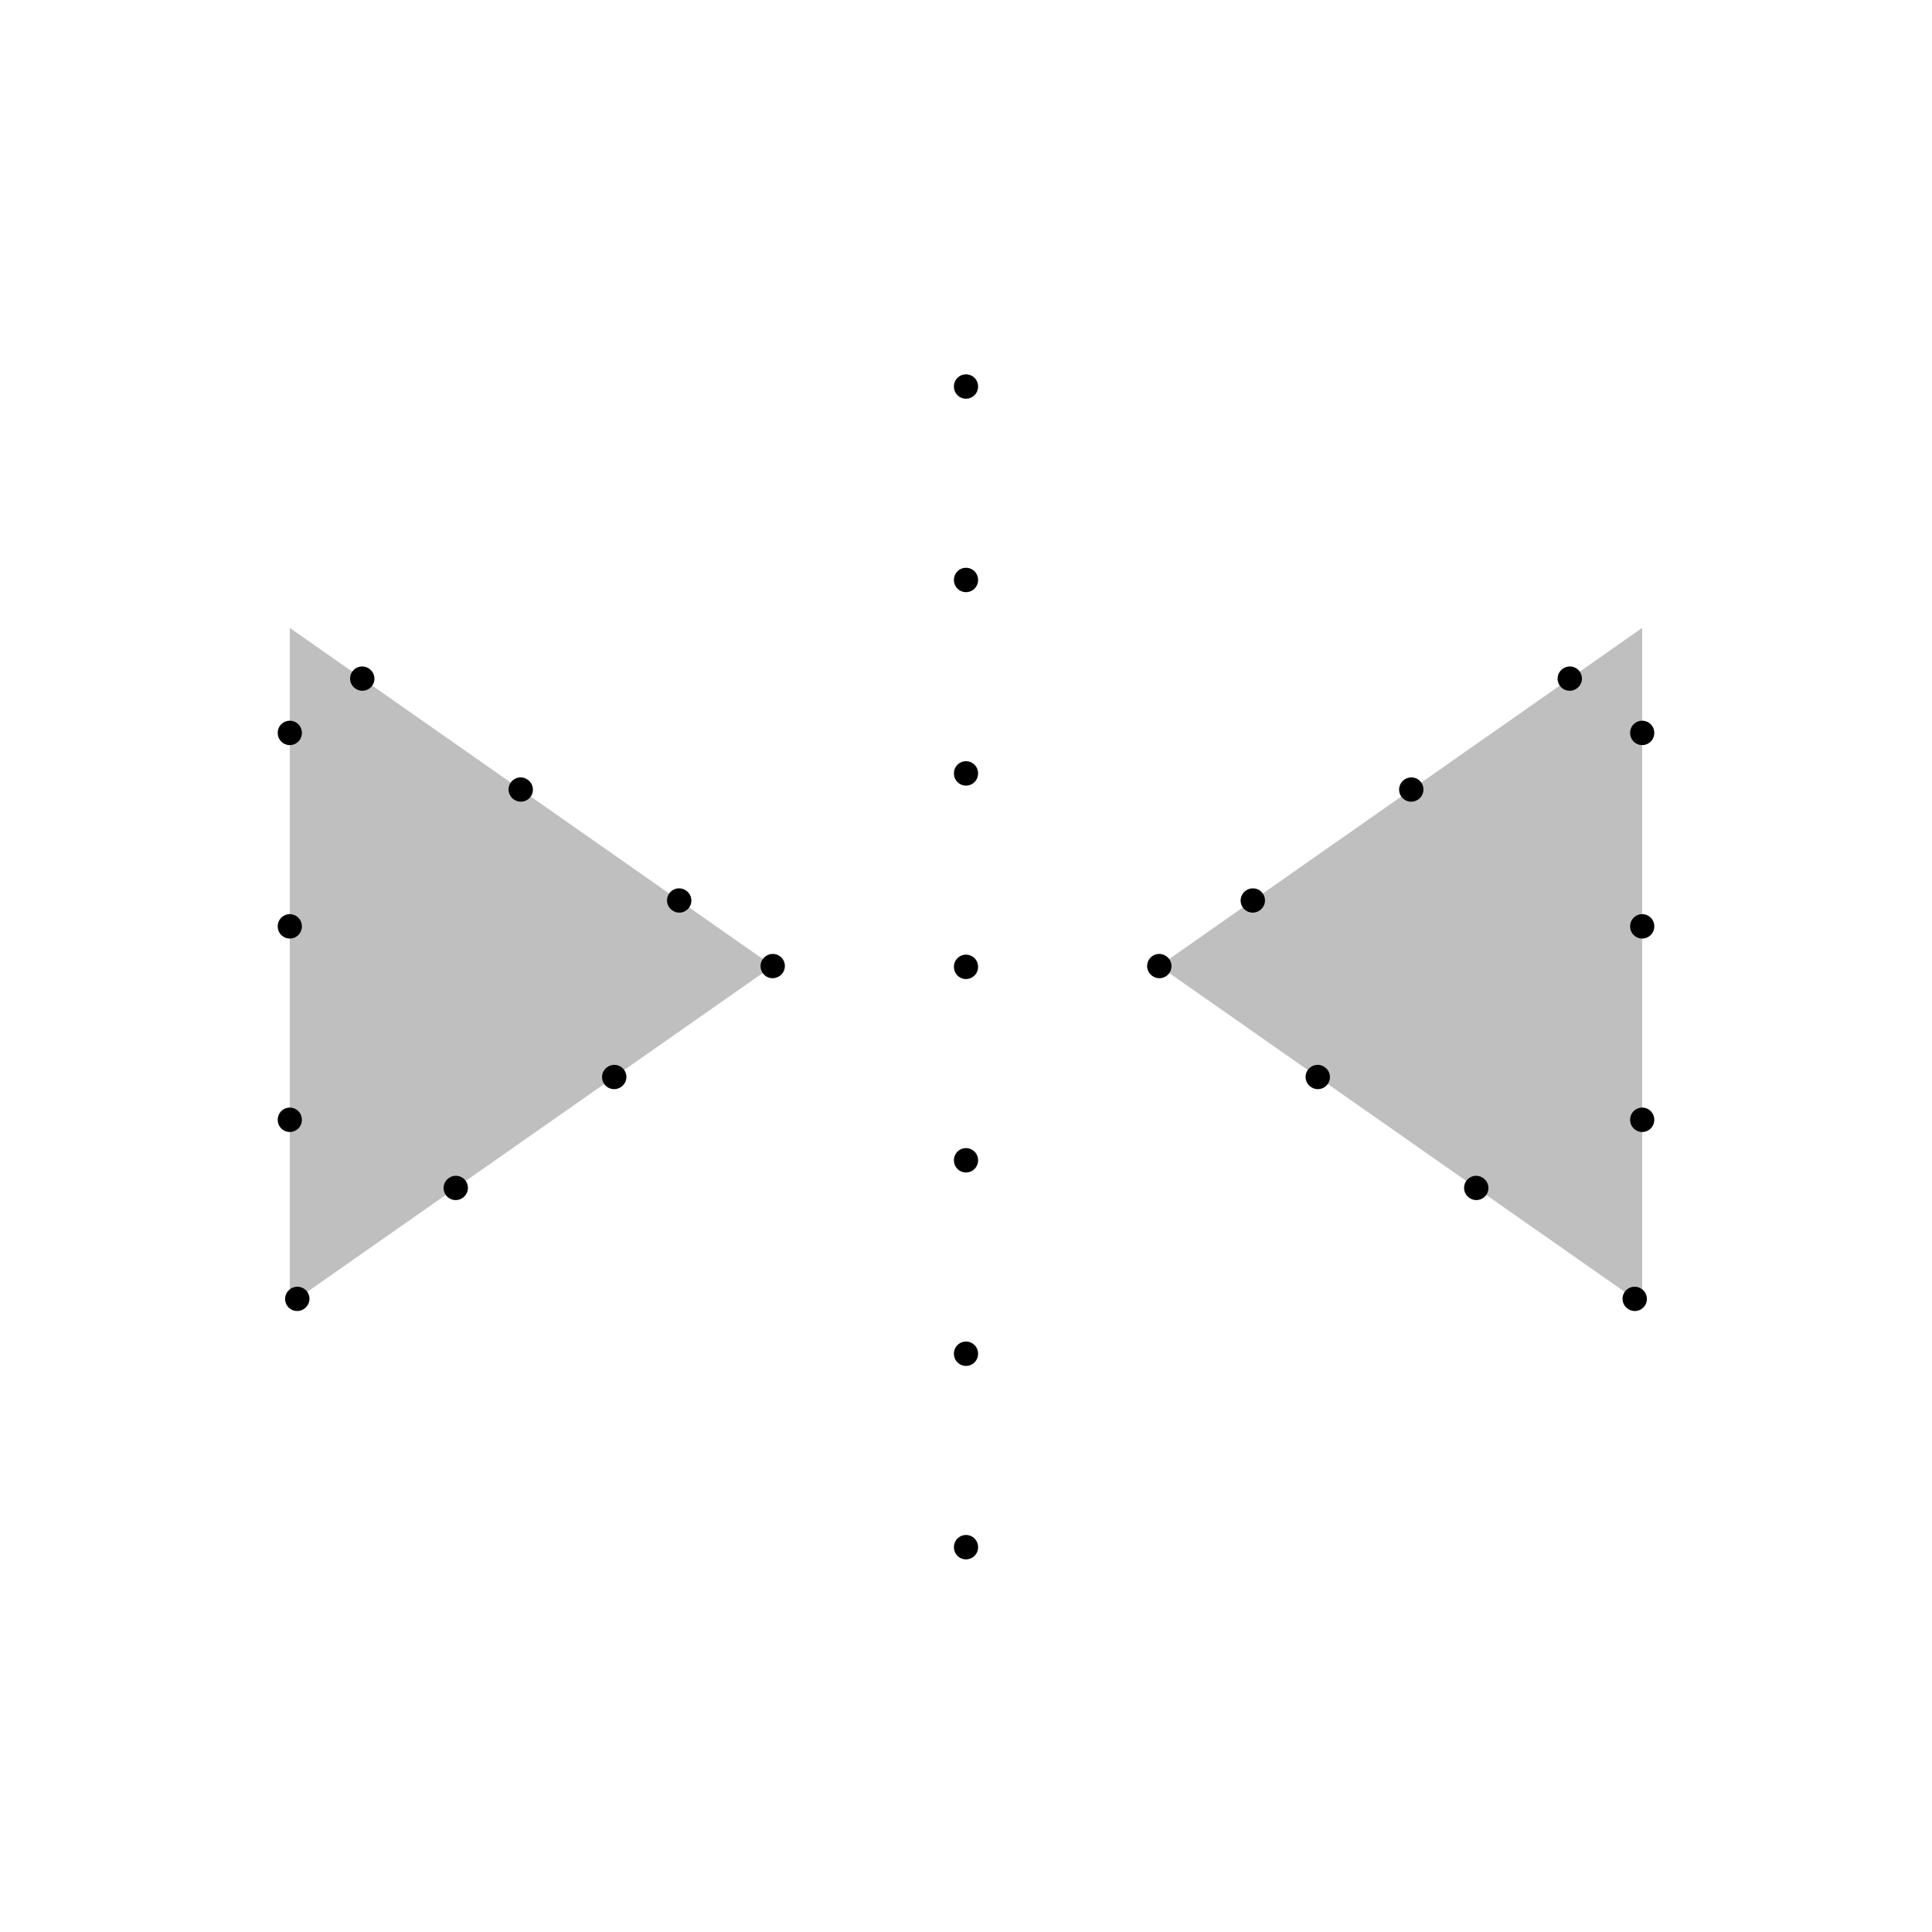
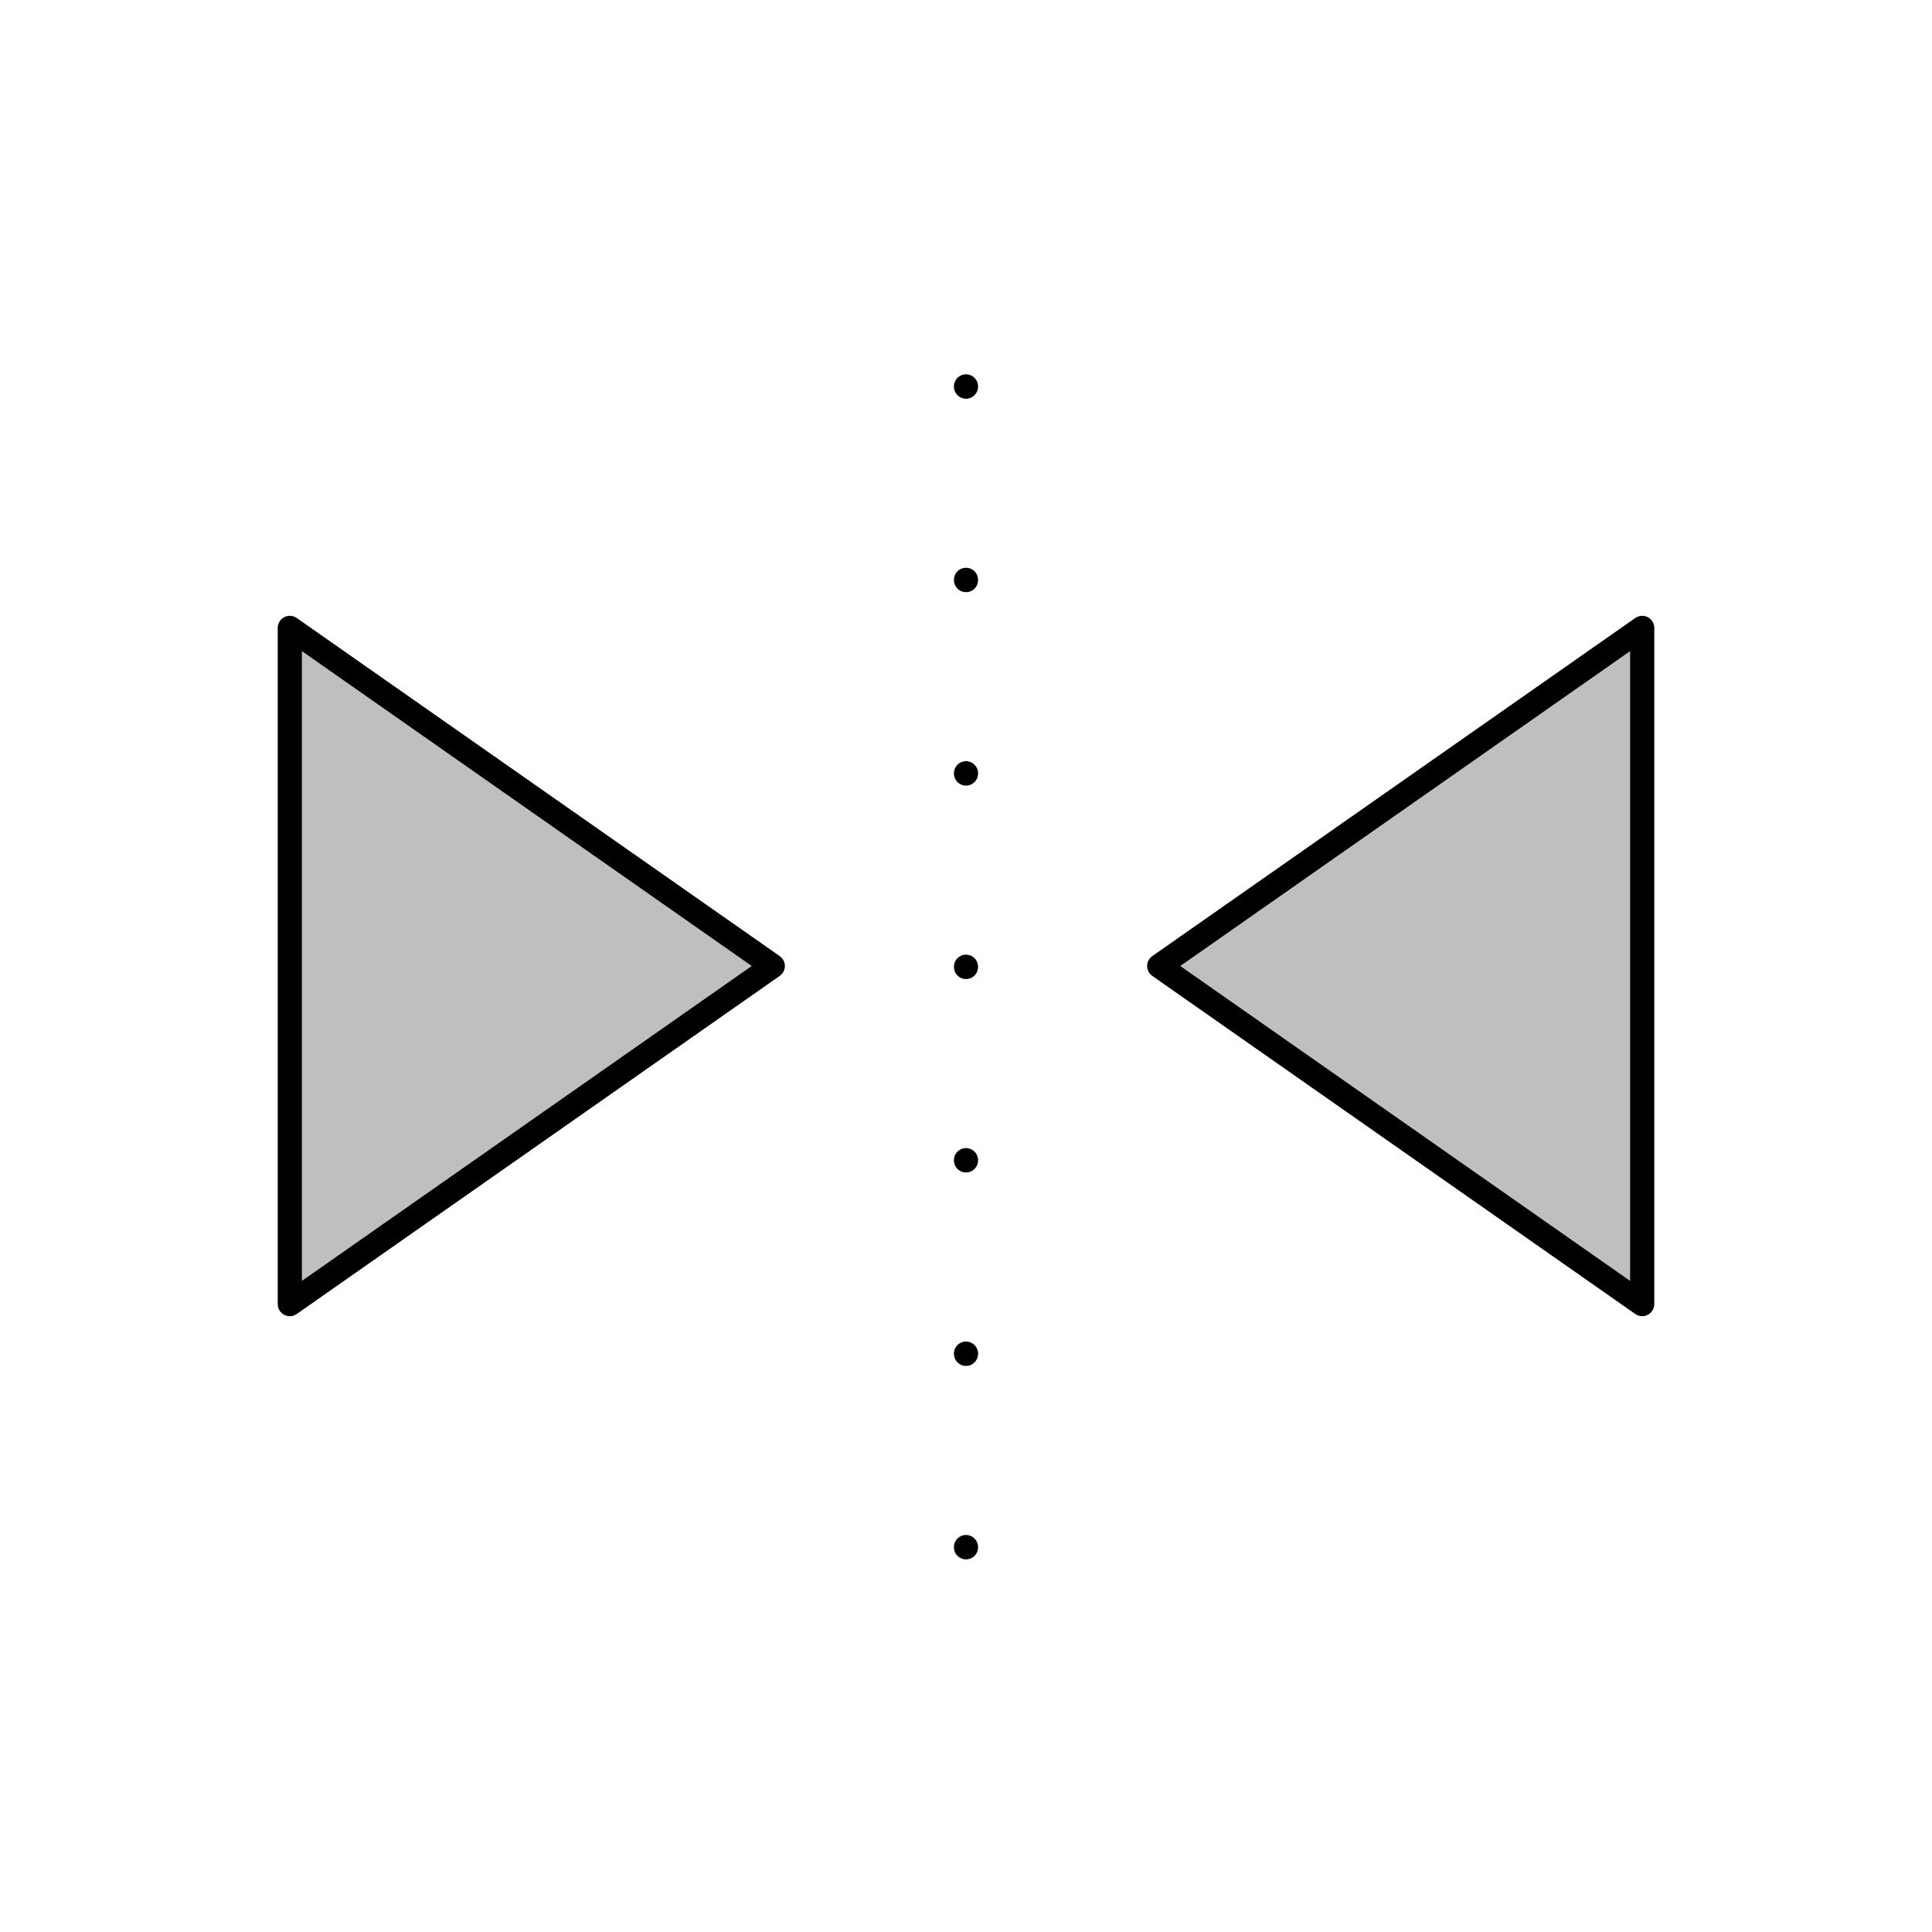
<svg viewBox="0 0 80 80" fill="none">
  <path d="M32 40L12 54L12 26L32 40Z" fill="currentColor" fill-opacity="0.25" />
  <path d="M48 40L68 54V26L48 40Z" fill="currentColor" fill-opacity="0.25" />
-   <path d="M40 16L40 64.1M32 40L12 54L12 26L32 40ZM48 40L68 54V26L48 40Z" stroke="currentColor" stroke-linecap="round" stroke-linejoin="round" stroke-dasharray="0.01 8" />
+   <path d="M32 40L12 54L12 26L32 40Z" stroke="currentColor" stroke-linecap="round" stroke-linejoin="round" />
+   <path d="M48 40L68 54V26L48 40Z" stroke="currentColor" stroke-linecap="round" stroke-linejoin="round" />
+   <path d="M40 16L40 64.1" stroke="currentColor" stroke-linecap="round" stroke-linejoin="round" stroke-dasharray="0.01 8" />
</svg>
